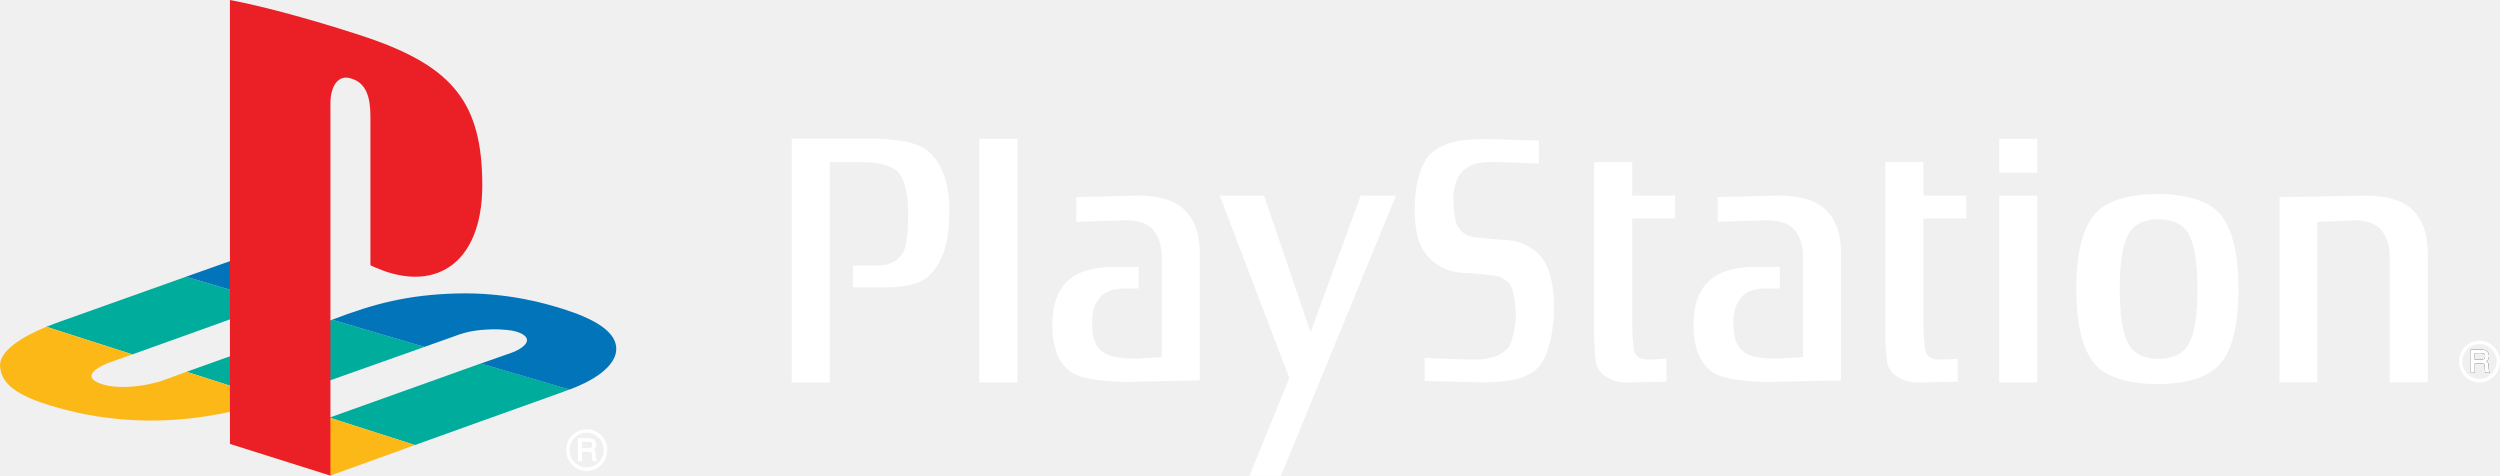
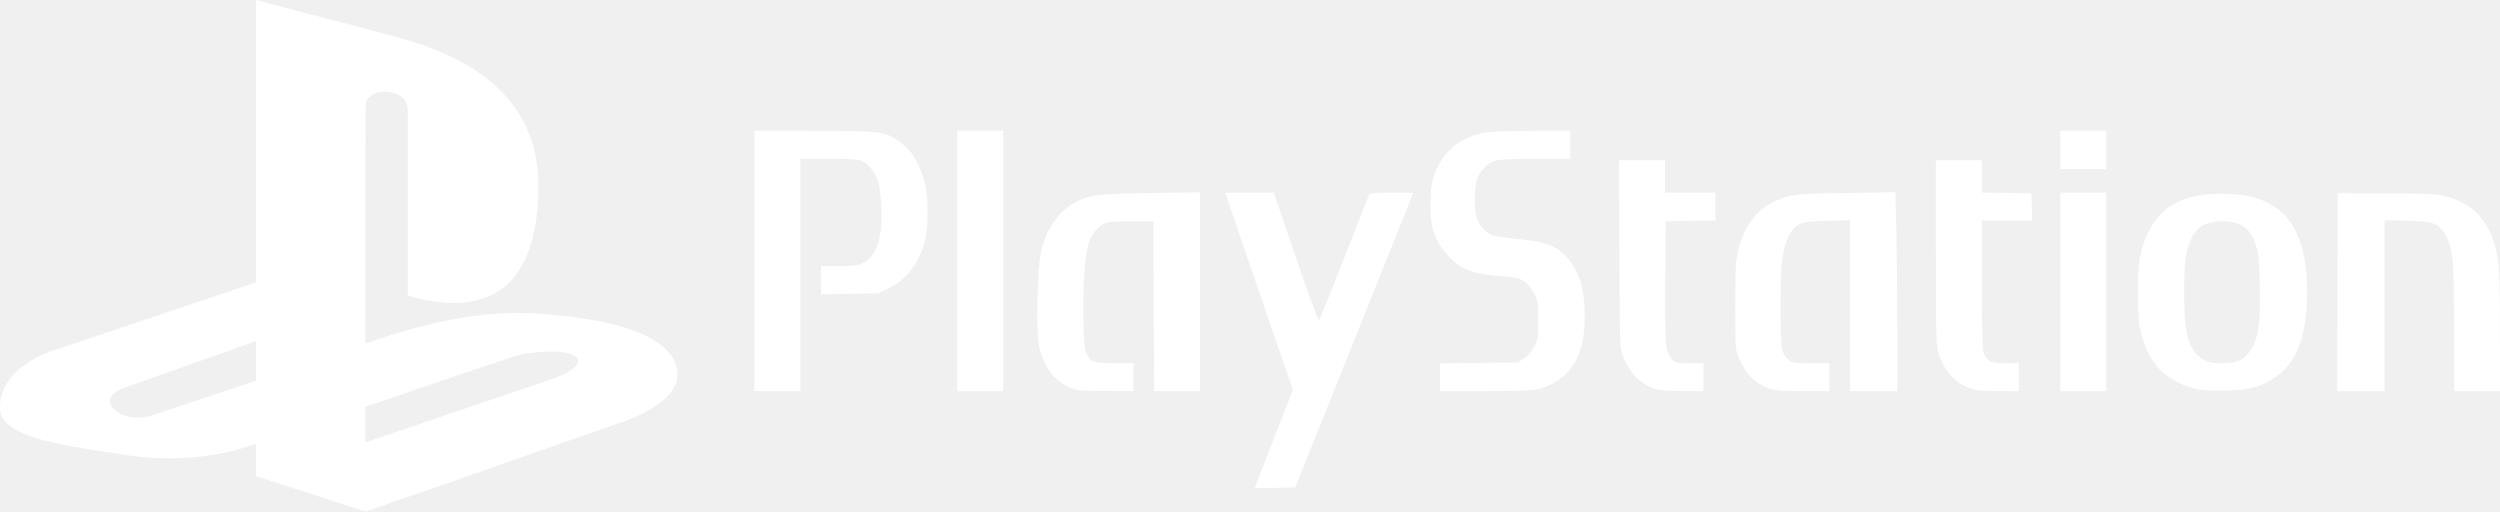
- <svg xmlns="http://www.w3.org/2000/svg" version="1.1" id="Layer_1" x="0px" y="0px" viewBox="0 0 3839 730.7" style="enable-background:new 0 0 3839 730.7;" xml:space="preserve">
-   <style type="text/css">
- 	.st0{fill:#FFFFFF;}
- 	.st1{fill-rule:evenodd;clip-rule:evenodd;fill:#FFFFFF;}
- 	.st2{fill-rule:evenodd;clip-rule:evenodd;}
- 	.st3{fill:#00AD9C;}
- 	.st4{fill:#FBB817;}
- 	.st5{fill:#0174BA;}
- 	.st6{fill:#EB2027;}
- </style>
-   <g>
-     <g>
-       <path class="st0" d="M1215.8,213.1v374.2h58.4V249h54.1c0,0,39.2,0,52.7,17.6c11.3,14.9,13.6,42,13.6,60.2    c0,19.6-1.3,49.8-7.8,60.9c-10,16.8-26.4,20.2-41.4,20.2h-35.6v33.2h51.3c0,0,46.3,2,66.3-18.3c24.3-24.8,30.5-58.2,30.5-102.9    c0-40.7-14.7-81.5-44.8-95.4c-25-11.5-69.9-11.5-69.9-11.5H1215.8z" />
-       <rect x="1503.8" y="213.1" class="st0" width="58.5" height="374.2" />
-       <polygon class="st0" points="1873,300.4 1979.9,580.5 1918.6,730.7 1967,730.7 2143.7,300.4 2089.5,300.4 2012.6,510.1     1941,300.4   " />
-       <path class="st0" d="M2187.7,585v-35.3c0,0,61.8,2.4,74.6,2.4c28.6,0,42.7-6.1,53.4-17.6c6.4-6.8,12.1-37.4,12.1-48.4    c0-10.8-2.1-34.3-6.4-43.8c-4.2-9.5-14.1-18.3-29.1-19.5c-10.7-0.9-27.1-3-46.4-3.9c-27-1.3-44.8-15.3-53.4-25.4    c-8.5-10.2-20-25.4-20-72c0-46.8,12.2-72.9,24.2-85.2c12.1-12.1,29.9-17.5,43.5-20c15.6-2.6,41.3-2.8,41.3-2.8l81.6,2.4v35.3    c0,0-59.5-2.4-72.4-2.4c-28.6,0-37.1,6.1-47.8,17.6c-6.3,6.8-11.2,25.7-11.2,36.5c0,10.9,1.3,32.8,5.5,42.2    c4.3,9.5,14.3,18.3,29.3,19.5c10.6,0.9,27,3,46.3,4c27,1.3,44.9,15.3,53.4,25.4c8.6,10.2,20,31.5,20,78.1    c0,46.7-12.1,80.1-24.2,92.3c-12.1,12.2-29.9,17.6-43.4,19.9c-15.6,2.7-41.3,2.9-41.3,2.9L2187.7,585z" />
-       <path class="st0" d="M2506.4,249H2448v274.7c0,0,1.4,25.1,2.8,33.8c1.4,8.8,14.2,29.8,47.7,29.8l60.5-1.2v-35.3    c0,0-16.4,1.2-26.3,1.2c-10,0-22.1-0.7-24.2-17.6c-2.1-16.9-2.1-37.1-2.1-37.1V335.5h65.8v-35.1h-65.8V249z" />
-       <rect x="3070" y="300.4" class="st0" width="58.4" height="286.8" />
-       <rect x="3070" y="213.1" class="st0" width="58.4" height="52.1" />
-       <path class="st0" d="M3313,297.9c39.7,0,70.5,9,87.1,22.4c16.7,13.4,37.2,41.7,37.2,123.6c0,81.9-20.5,110.2-37.2,123.5    c-16.6,13.5-47.4,22.4-87.1,22.4c-39.8,0-70.5-8.9-87.3-22.4c-16.6-13.4-37.2-41.7-37.2-123.5c0-81.9,20.6-110.2,37.2-123.6    C3242.5,306.9,3273.1,297.9,3313,297.9 M3272.8,353c-7.9,9.8-17.7,30.6-17.7,90.8c0,60.1,9.8,81,17.7,90.8    c8,9.9,22.8,16.5,42,16.5c19.1,0,33.8-6.6,41.8-16.5c8-9.8,17.8-30.7,17.8-90.8c0-60.2-9.8-81-17.8-90.8    c-8-9.9-22.8-16.4-41.8-16.4C3295.6,336.6,3280.8,343.1,3272.8,353" />
-       <path class="st0" d="M3558.3,340.7l57.3-2.4c14.9,0,32.5,4.1,41.1,14.9c8,10.2,13,22.3,13,42V587h58.4V390.4    c0-37.2-11.3-58.8-28.4-72.4c-24.5-19.4-68.3-17.6-68.3-17.6l-130.9,2.4V587h57.9V340.7z" />
-       <path class="st0" d="M2953.6,249h-58.5v274.7c0,0,1.6,25.1,2.9,33.8c1.4,8.8,14.2,29.8,47.7,29.8l60.5-1.2v-35.3    c0,0-16.3,1.2-26.3,1.2c-10,0-22.1-0.7-24.1-17.6c-2.2-16.9-2.2-37.1-2.2-37.1V335.5h65.9v-35.1h-65.9V249z" />
-       <path class="st0" d="M1783.9,395.1c0-19.6-5-31.8-12.9-42c-8.5-10.8-26.2-14.9-41.2-14.9l-77,2.4v-37.9l92.7-2.4    c0,0,43.9-1.8,68.4,17.6c17.1,13.6,28.5,35.1,28.5,72.3v193.9l-111.9,2.4c0,0-50.8,0.2-76.2-10.2c-25-10.2-38.4-38-38.4-76.5    c0-37.2,11.3-58.9,28.4-72.4c24.6-19.4,68.4-17.6,68.4-17.6h35.7v33.2h-19.9c-15,0-30.6,2.7-39.1,13.5c-8,10.2-12.3,19-12.3,38.6    c0,25.7,5,37.2,17.1,46.1c10.7,7.7,29.9,9.5,51.3,9.5l38.5-2.4V395.1z" />
-       <path class="st0" d="M2768.8,395.1c0-19.6-5-31.8-13.1-42c-8.6-10.8-26.1-14.9-41.1-14.9l-77,2.4v-37.9l92.7-2.4    c0,0,43.8-1.8,68.3,17.6c17.1,13.6,28.5,35.1,28.5,72.3v193.9l-111.9,2.4c0,0-50.8,0.2-76.2-10.2c-24.9-10.2-38.5-38-38.5-76.5    c0-37.2,11.4-58.9,28.6-72.4c24.5-19.4,68.3-17.6,68.3-17.6h35.7v33.2h-20c-15,0-30.4,2.7-39,13.5c-8,10.2-12.3,19-12.3,38.6    c0,25.7,5,37.2,17.1,46.1c10.7,7.7,30,9.5,51.3,9.5l38.6-2.4V395.1z" />
-     </g>
-     <g>
-       <path class="st2" d="M3822,568.5c-0.2-0.6-0.3-1.5-0.3-2.7l-0.2-4.6c-0.1-2.2-0.5-3.7-1.3-4.7c-0.5-0.7-1.2-1.2-2.1-1.7    c1.1-0.7,2-1.6,2.6-2.6c0.9-1.4,1.4-3.2,1.4-5.4c0-4.2-1.7-7.1-5.2-8.7c-1.8-0.8-4-1.2-6.6-1.2h-15.5h-0.6v0.8v34v0.8h0.8h4.5h0.8    v-0.8v-13.8h9.5c1.7,0,3,0.2,3.7,0.5c1.3,0.6,1.9,1.9,2,3.8l0.3,5.7c0.1,1.4,0.1,2.3,0.3,2.8c0.1,0.5,0.2,1,0.4,1.3l0.2,0.4h0.5    h5.5h0.8v-0.7v-0.8v-0.5l-0.5-0.2C3822.6,569.9,3822.3,569.3,3822,568.5z M3814.5,551.1c-1.1,0.8-2.7,1.2-4.6,1.2h-9.7v-10h10.3    c1.4,0,2.6,0.2,3.4,0.6c1.5,0.7,2.2,2.1,2.2,4.2C3816,549,3815.5,550.4,3814.5,551.1z" />
-       <path class="st1" d="M3829.8,532.6c-5.9-6-13.8-9.3-22.3-9.3c-17.4,0-31.5,14.3-31.5,32c0,8.5,3.3,16.5,9.2,22.6    c5.9,6,13.8,9.4,22.3,9.4c8.4,0,16.3-3.3,22.3-9.4c5.9-6,9.2-14,9.2-22.6C3839,546.6,3835.7,538.6,3829.8,532.6z M3807.5,581.8    c-7,0-13.5-2.8-18.6-7.8c-4.9-5-7.7-11.7-7.7-18.9c0-7.1,2.7-13.8,7.7-18.9c4.9-5,11.5-7.8,18.6-7.8c7,0,13.5,2.8,18.6,7.8    c4.9,5,7.7,11.7,7.7,18.9C3833.7,569.9,3822,581.8,3807.5,581.8z" />
-       <path class="st1" d="M3822,568.5c-0.2-0.6-0.3-1.5-0.3-2.7l-0.2-4.6c-0.1-2.2-0.5-3.7-1.3-4.7c-0.5-0.7-1.2-1.2-2.1-1.7    c1.1-0.7,2-1.6,2.6-2.6c0.9-1.4,1.4-3.2,1.4-5.4c0-4.2-1.7-7.1-5.2-8.7c-1.8-0.8-4-1.2-6.6-1.2h-15.5h-0.6v0.8v34v0.8h0.8h4.5h0.8    v-0.8v-13.8h9.5c1.7,0,3,0.2,3.7,0.5c1.3,0.6,1.9,1.9,2,3.8l0.3,5.7c0.1,1.4,0.1,2.3,0.3,2.8c0.1,0.5,0.2,1,0.4,1.3l0.2,0.4h0.5    h5.5h0.8v-0.7v-0.8v-0.5l-0.5-0.2C3822.6,569.9,3822.3,569.3,3822,568.5z M3814.5,551.1c-1.1,0.8-2.7,1.2-4.6,1.2h-9.7v-10h10.3    c1.4,0,2.6,0.2,3.4,0.6c1.5,0.7,2.2,2.1,2.2,4.2C3816,549,3815.5,550.4,3814.5,551.1z" />
-     </g>
-     <g>
-       <g>
-         <path class="st1" d="M923.2,668.5c-5.9-6-13.8-9.3-22.3-9.3c-17.4,0-31.5,14.3-31.5,32c0,8.5,3.3,16.5,9.2,22.6     c5.9,6,13.8,9.4,22.3,9.4c8.4,0,16.3-3.3,22.3-9.4c5.9-6,9.2-14,9.2-22.6C932.4,682.6,929.1,674.5,923.2,668.5z M900.9,717.8     c-7,0-13.5-2.8-18.6-7.8c-4.9-5-7.7-11.7-7.7-18.9c0-7.1,2.7-13.8,7.7-18.9c4.9-5,11.5-7.8,18.6-7.8c7,0,13.5,2.8,18.6,7.8     c4.9,5,7.7,11.7,7.7,18.9C927.1,705.8,915.3,717.8,900.9,717.8z" />
-         <path class="st1" d="M915.3,704.4c-0.2-0.6-0.3-1.5-0.3-2.7l-0.2-4.6c-0.1-2.2-0.5-3.7-1.3-4.7c-0.5-0.7-1.2-1.2-2.1-1.7     c1.1-0.7,2-1.6,2.6-2.6c0.9-1.4,1.4-3.2,1.4-5.4c0-4.2-1.7-7.1-5.2-8.7c-1.8-0.8-4-1.2-6.6-1.2h-15.5h-0.6v0.8v34v0.8h0.8h4.5     h0.8v-0.8v-13.8h9.5c1.7,0,3,0.2,3.7,0.5c1.3,0.6,1.9,1.9,2,3.8l0.3,5.7c0.1,1.4,0.1,2.3,0.3,2.8c0.1,0.5,0.2,1,0.4,1.3l0.2,0.4     h0.5h5.5h0.8v-0.7v-0.8v-0.5l-0.5-0.2C915.9,705.8,915.6,705.2,915.3,704.4z M907.9,687.1c-1.1,0.8-2.7,1.2-4.6,1.2h-9.7v-10     h10.3c1.4,0,2.6,0.2,3.4,0.6c1.5,0.7,2.2,2.1,2.2,4.2C909.4,685,908.9,686.4,907.9,687.1z" />
-       </g>
-       <g>
-         <path class="st3" d="M423,465.4L285.4,425c0,0-169,60.4-182.3,65c-13.4,4.5-31.9,11.8-31.9,11.8l132.1,42.4L423,465.4" />
-         <path class="st3" d="M420.5,613.9l-134-43l223.4-79.9l141.9,41.7c0,0-186.7,66.1-198,70.2C442.5,606.9,420.5,613.9,420.5,613.9" />
-         <path class="st3" d="M874.4,598.1l-136-40l-232.5,83.2l131.2,42.1c0,0,202.2-72.7,212.2-76.1     C859.3,603.9,874.4,598.1,874.4,598.1" />
-         <polyline class="st4" points="637.1,683.4 507.4,730.2 375.3,688 505.9,641.3 637.1,683.4    " />
-         <path class="st4" d="M286.5,570.9l134,43c-149.6,49.4-261.7,31.5-330.6,12.5c-68.9-19-88-39.2-89.8-63.7     c-1.8-24.5,35.6-46.2,71-60.9l132.1,42.4l-33.5,11.9c-14.7,5-44.4,19.7-19.7,31.3c26.5,12.4,76.2,5.9,103.2-4.3L286.5,570.9" />
-         <polyline class="st5" points="423,465.4 285.4,425 355.4,400.2 491.5,441 423,465.4    " />
-         <path class="st5" d="M651.8,532.7l-141.9-41.7c64.8-24.9,115.8-38,189.3-40.3c81.2-2.5,143.4,16.9,164.8,23.6     c45.1,14.1,79.1,32.6,82.1,57.6c3.9,32.7-44,56.3-71.7,66.3l-136-40c0,0,33.3-11.8,46.5-16.3c13.1-4.5,26.8-13.6,24-21.8     c-2.7-8.2-19-11.9-23.1-12.5c-8.2-1.1-22.5-3.1-47.2-0.9c-20.2,1.8-34.9,7.5-34.9,7.5L651.8,532.7" />
-         <path class="st6" d="M353.1,0v681.7l154.3,48.6V158.9c0-26.8,12-44.7,31.3-38.5c25.2,7,30.1,31.7,30.1,58.5v228.4     c96.2,46.4,171.8-0.1,171.8-122.6c0-125.7-44.3-181.5-174.9-226.4C514.3,40.9,418.7,12.2,353.1,0" />
-       </g>
-     </g>
-   </g>
+ <svg xmlns="http://www.w3.org/2000/svg" version="1.1" id="svg2" viewBox="0 0 264 54">
+   <path id="path2998" d="M 79.665 13.816 L 79.665 27.56 L 79.665 41.304 L 82.089 41.304 L 84.512 41.304 L 84.512 29.035 L 84.512 16.766 L 87.487 16.766 C 89.633 16.766 90.602 16.824 90.966 16.975 C 91.686 17.274 92.426 18.183 92.73 19.135 C 92.889 19.635 93.02 20.718 93.067 21.92 C 93.163 24.383 92.876 25.912 92.119 26.904 C 91.329 27.941 90.847 28.104 88.616 28.104 L 86.701 28.104 L 86.701 29.594 L 86.701 31.088 L 89.71 31.03 L 92.72 30.971 L 93.785 30.472 C 95.731 29.56 97.143 27.695 97.713 25.293 C 98.032 23.952 98.026 20.953 97.703 19.513 C 97.392 18.129 96.745 16.736 96.017 15.893 C 95.714 15.539 95.124 15.034 94.713 14.771 C 93.303 13.872 92.759 13.816 85.884 13.816 L 79.665 13.816 Z M 101.084 13.816 L 101.084 27.56 L 101.084 41.304 L 103.508 41.304 L 105.932 41.304 L 105.932 27.56 L 105.932 13.816 L 103.508 13.816 L 101.084 13.816 Z M 161.865 13.816 C 159.695 13.816 157.461 13.892 156.901 13.981 C 155.641 14.18 154.168 14.843 153.335 15.592 C 152.495 16.345 151.778 17.477 151.391 18.667 C 151.149 19.407 151.074 20.082 151.063 21.503 C 151.05 23.463 151.217 24.297 151.894 25.617 C 152.335 26.476 153.511 27.716 154.318 28.18 C 155.254 28.719 156.454 29.005 158.514 29.17 C 160.082 29.296 160.448 29.374 160.958 29.709 C 161.359 29.972 161.711 30.403 162.008 31.004 C 162.427 31.851 162.451 32.026 162.448 33.848 C 162.447 35.664 162.42 35.843 162.017 36.605 C 161.745 37.122 161.351 37.576 160.938 37.848 L 160.288 38.276 L 156.17 38.324 L 152.055 38.367 L 152.055 39.838 L 152.055 41.304 L 156.735 41.304 C 159.583 41.304 161.744 41.234 162.247 41.129 C 164.163 40.728 165.757 39.495 166.531 37.814 C 167.183 36.399 167.413 34.944 167.328 32.761 C 167.239 30.46 166.895 29.207 165.969 27.832 C 164.82 26.124 163.535 25.537 160.269 25.24 C 159.06 25.13 157.822 24.936 157.517 24.809 C 156.845 24.525 156.216 23.813 155.94 23.022 C 155.665 22.243 155.669 19.983 155.949 19.03 C 156.224 18.086 157.059 17.219 157.938 16.956 C 158.363 16.829 159.79 16.768 162.193 16.768 L 165.814 16.768 L 165.814 15.292 L 165.814 13.816 L 161.865 13.816 Z M 217.565 13.816 L 217.565 15.835 L 217.565 17.854 L 219.989 17.854 L 222.413 17.854 L 222.413 15.835 L 222.413 13.816 L 219.989 13.816 L 217.565 13.816 Z M 170.958 16.921 L 171.009 26.822 C 171.051 36.567 171.057 36.736 171.394 37.621 C 171.582 38.114 171.984 38.853 172.287 39.265 C 172.909 40.106 173.718 40.695 174.74 41.05 C 175.233 41.222 176.068 41.289 177.657 41.294 L 179.885 41.304 L 179.885 39.829 L 179.885 38.354 L 178.43 38.354 C 177.044 38.354 176.951 38.335 176.558 37.927 C 176.313 37.673 176.074 37.179 175.978 36.722 C 175.871 36.229 175.827 33.662 175.855 29.655 L 175.899 23.367 L 178.518 23.322 L 181.136 23.279 L 181.136 21.81 L 181.136 20.338 L 178.478 20.338 L 175.821 20.338 L 175.821 18.629 L 175.821 16.921 L 173.393 16.921 L 170.958 16.921 Z M 204.431 16.921 L 204.431 26.7 C 204.431 36.158 204.443 36.514 204.755 37.455 C 205.125 38.576 205.879 39.687 206.7 40.308 C 207.012 40.545 207.632 40.866 208.077 41.016 C 208.697 41.229 209.39 41.294 211.037 41.298 L 213.187 41.304 L 213.187 39.828 L 213.187 38.353 L 211.799 38.353 C 210.64 38.353 210.346 38.303 210.007 38.037 C 209.782 37.862 209.528 37.461 209.439 37.145 C 209.34 36.79 209.278 33.998 209.278 29.927 L 209.278 23.288 L 211.941 23.288 L 214.604 23.288 L 214.56 21.852 L 214.515 20.415 L 211.896 20.372 L 209.279 20.327 L 209.279 18.624 L 209.279 16.921 L 206.855 16.921 L 204.431 16.921 Z M 200.157 20.298 L 194.982 20.382 C 189.418 20.466 188.842 20.534 187.208 21.357 C 185.382 22.277 184.108 24.063 183.531 26.511 C 183.289 27.533 183.247 28.412 183.247 32.295 C 183.247 36.706 183.26 36.911 183.604 37.756 C 184.297 39.457 185.328 40.507 186.813 41.016 C 187.469 41.242 188.151 41.293 190.399 41.297 L 193.176 41.302 L 193.176 39.826 L 193.176 38.352 L 191.232 38.352 C 189.39 38.352 189.265 38.329 188.828 37.963 C 188.537 37.722 188.302 37.318 188.192 36.886 C 187.975 36.029 187.964 29.273 188.178 27.636 C 188.48 25.311 189.009 24.223 190.108 23.637 C 190.487 23.437 191.139 23.364 192.98 23.317 L 195.365 23.254 L 195.365 32.281 L 195.365 41.304 L 197.868 41.304 L 200.368 41.304 L 200.368 35.503 C 200.368 32.315 200.318 27.588 200.262 25.002 L 200.157 20.298 Z M 126.726 20.304 L 121.528 20.381 C 115.878 20.468 115.066 20.57 113.524 21.391 C 111.732 22.344 110.454 24.227 109.913 26.705 C 109.57 28.279 109.41 34.726 109.674 36.284 C 109.904 37.645 110.545 39.014 111.311 39.788 C 111.875 40.358 112.81 40.921 113.592 41.157 C 113.807 41.222 115.267 41.28 116.836 41.288 L 119.689 41.302 L 119.689 39.826 L 119.689 38.353 L 117.691 38.353 C 115.437 38.353 115.141 38.247 114.716 37.285 C 114.526 36.856 114.452 36.014 114.403 33.743 C 114.333 30.515 114.559 27.013 114.911 25.851 C 115.227 24.807 115.816 24.005 116.508 23.668 C 117.014 23.421 117.479 23.373 119.454 23.371 L 121.799 23.366 L 121.838 32.335 L 121.878 41.302 L 124.302 41.302 L 126.726 41.302 L 126.726 30.801 L 126.726 20.304 Z M 131.945 20.338 C 130.537 20.338 129.386 20.356 129.389 20.377 C 129.391 20.398 130.999 25.086 132.96 30.797 L 136.528 41.182 L 134.519 46.326 C 133.415 49.159 132.511 51.495 132.511 51.519 C 132.511 51.543 133.47 51.543 134.642 51.519 L 136.772 51.476 L 143 35.945 C 146.428 27.404 149.235 20.398 149.235 20.377 C 149.237 20.356 148.225 20.338 146.983 20.338 C 145.345 20.338 144.691 20.392 144.604 20.533 C 144.538 20.639 143.34 23.658 141.946 27.244 C 140.553 30.83 139.349 33.783 139.269 33.811 C 139.187 33.837 138.08 30.817 136.812 27.098 L 134.506 20.338 L 131.945 20.338 Z M 217.565 20.338 L 217.565 30.821 L 217.565 41.302 L 219.989 41.302 L 222.413 41.302 L 222.413 30.821 L 222.413 20.338 L 219.989 20.338 L 217.565 20.338 Z M 246.881 20.415 L 246.835 30.859 L 246.842 30.859 L 246.797 41.302 L 249.304 41.302 L 251.805 41.302 L 251.805 32.281 L 251.805 23.254 L 254.188 23.317 C 256.721 23.383 257.143 23.488 257.854 24.244 C 258.412 24.837 258.81 25.916 258.987 27.32 C 259.08 28.055 259.154 31.431 259.154 34.969 L 259.154 41.302 L 261.578 41.302 L 264 41.302 L 263.995 35.129 C 263.995 28.583 263.879 27.029 263.243 25.254 C 262.379 22.84 260.789 21.408 258.201 20.711 C 257.345 20.481 256.432 20.44 252.039 20.43 L 246.881 20.415 Z M 234.627 20.46 C 233.26 20.46 231.897 20.63 230.919 20.964 C 229.616 21.409 228.798 21.93 227.976 22.837 C 227.086 23.821 226.442 25.154 226.063 26.782 C 225.83 27.781 225.776 28.619 225.789 31.053 C 225.802 33.614 225.854 34.268 226.131 35.28 C 226.603 36.998 227.218 38.155 228.154 39.096 C 229.075 40.02 230.437 40.731 231.971 41.075 C 232.661 41.23 233.617 41.279 235.078 41.241 C 237.598 41.174 238.796 40.853 240.266 39.853 C 241.498 39.016 242.431 37.696 242.96 36.033 C 243.714 33.66 243.847 29.747 243.267 26.861 C 242.986 25.459 242.3 23.938 241.537 23.012 C 240.819 22.142 239.644 21.379 238.387 20.964 C 237.369 20.63 235.993 20.46 234.627 20.46 Z M 234.685 23.351 C 235.395 23.351 236.107 23.488 236.664 23.769 C 237.392 24.135 237.85 24.774 238.246 25.981 C 238.507 26.771 238.571 27.49 238.634 30.102 C 238.713 33.513 238.556 35.12 238.022 36.333 C 237.647 37.189 237.039 37.854 236.371 38.138 C 236.085 38.259 235.334 38.352 234.637 38.352 C 233.648 38.352 233.269 38.282 232.717 37.993 C 232.283 37.765 231.864 37.374 231.593 36.94 C 230.886 35.806 230.654 34.321 230.645 30.975 C 230.637 27.79 230.802 26.509 231.394 25.214 C 231.593 24.775 231.997 24.238 232.297 24.01 C 232.866 23.58 233.774 23.351 234.685 23.351 Z" style="fill-opacity: 1; fill: rgb(255, 255, 255);" />
+   <path id="path7" d="M 38.608 11.23 L 38.561 53.999 L 27.024 50.273 L 27.024 0 L 41.751 3.868 C 51.177 6.384 56.945 11.276 56.851 19.848 C 56.757 29.819 52.114 33.825 43.064 31.217 L 43.064 11.555 C 43.062 9.179 38.608 9.04 38.608 11.23 Z" style="fill-opacity: 1; fill: rgb(255, 255, 255);" />
+   <path id="path11" d="M 65.481 44.635 L 54.6 41.28 L 57.603 40.256 C 63.653 38.345 61.119 36.295 54.834 37.459 L 48.832 39.464 L 38.561 36.295 L 39.499 35.968 C 45.221 34.011 51.083 32.707 57.039 33.127 C 65.341 33.732 70.734 35.549 71.484 38.904 C 71.953 40.906 70.077 43.051 65.668 44.588 L 65.481 44.635 Z M 27.024 29.819 L 27.024 32.755 L 22.475 31.357 L 27.024 29.819 Z M 48.738 50.505 L 38.561 47.291 L 38.561 46.732 L 54.599 41.28 L 65.481 44.635 L 48.738 50.505 Z M 27.024 40.208 L 27.024 43.656 L 21.725 41.978 L 27.024 40.208 Z M 38.559 36.296 L 48.831 39.464 L 38.559 42.958 L 38.559 36.296 Z M 15.626 40.069 L 5.731 36.947 C 5.825 36.947 5.919 36.901 5.965 36.901 L 22.473 31.357 L 27.023 32.755 L 27.023 36.015 L 15.626 40.069 Z M 21.723 41.978 L 27.023 43.656 L 27.023 46.871 C 22.755 48.362 18.064 48.828 12.906 47.99 C 7.372 47.105 0.197 46.359 0.009 43.237 C -0.18 40.162 2.683 37.972 5.73 36.947 L 15.626 40.069 L 13 40.999 C 9.764 42.166 12.765 45.007 16.284 43.796 L 21.723 41.978 Z M 38.653 54 L 38.559 53.768 L 38.559 47.292 L 48.737 50.506 L 38.653 54 Z" style="fill-opacity: 1; fill: rgb(255, 255, 255);" />
</svg>
